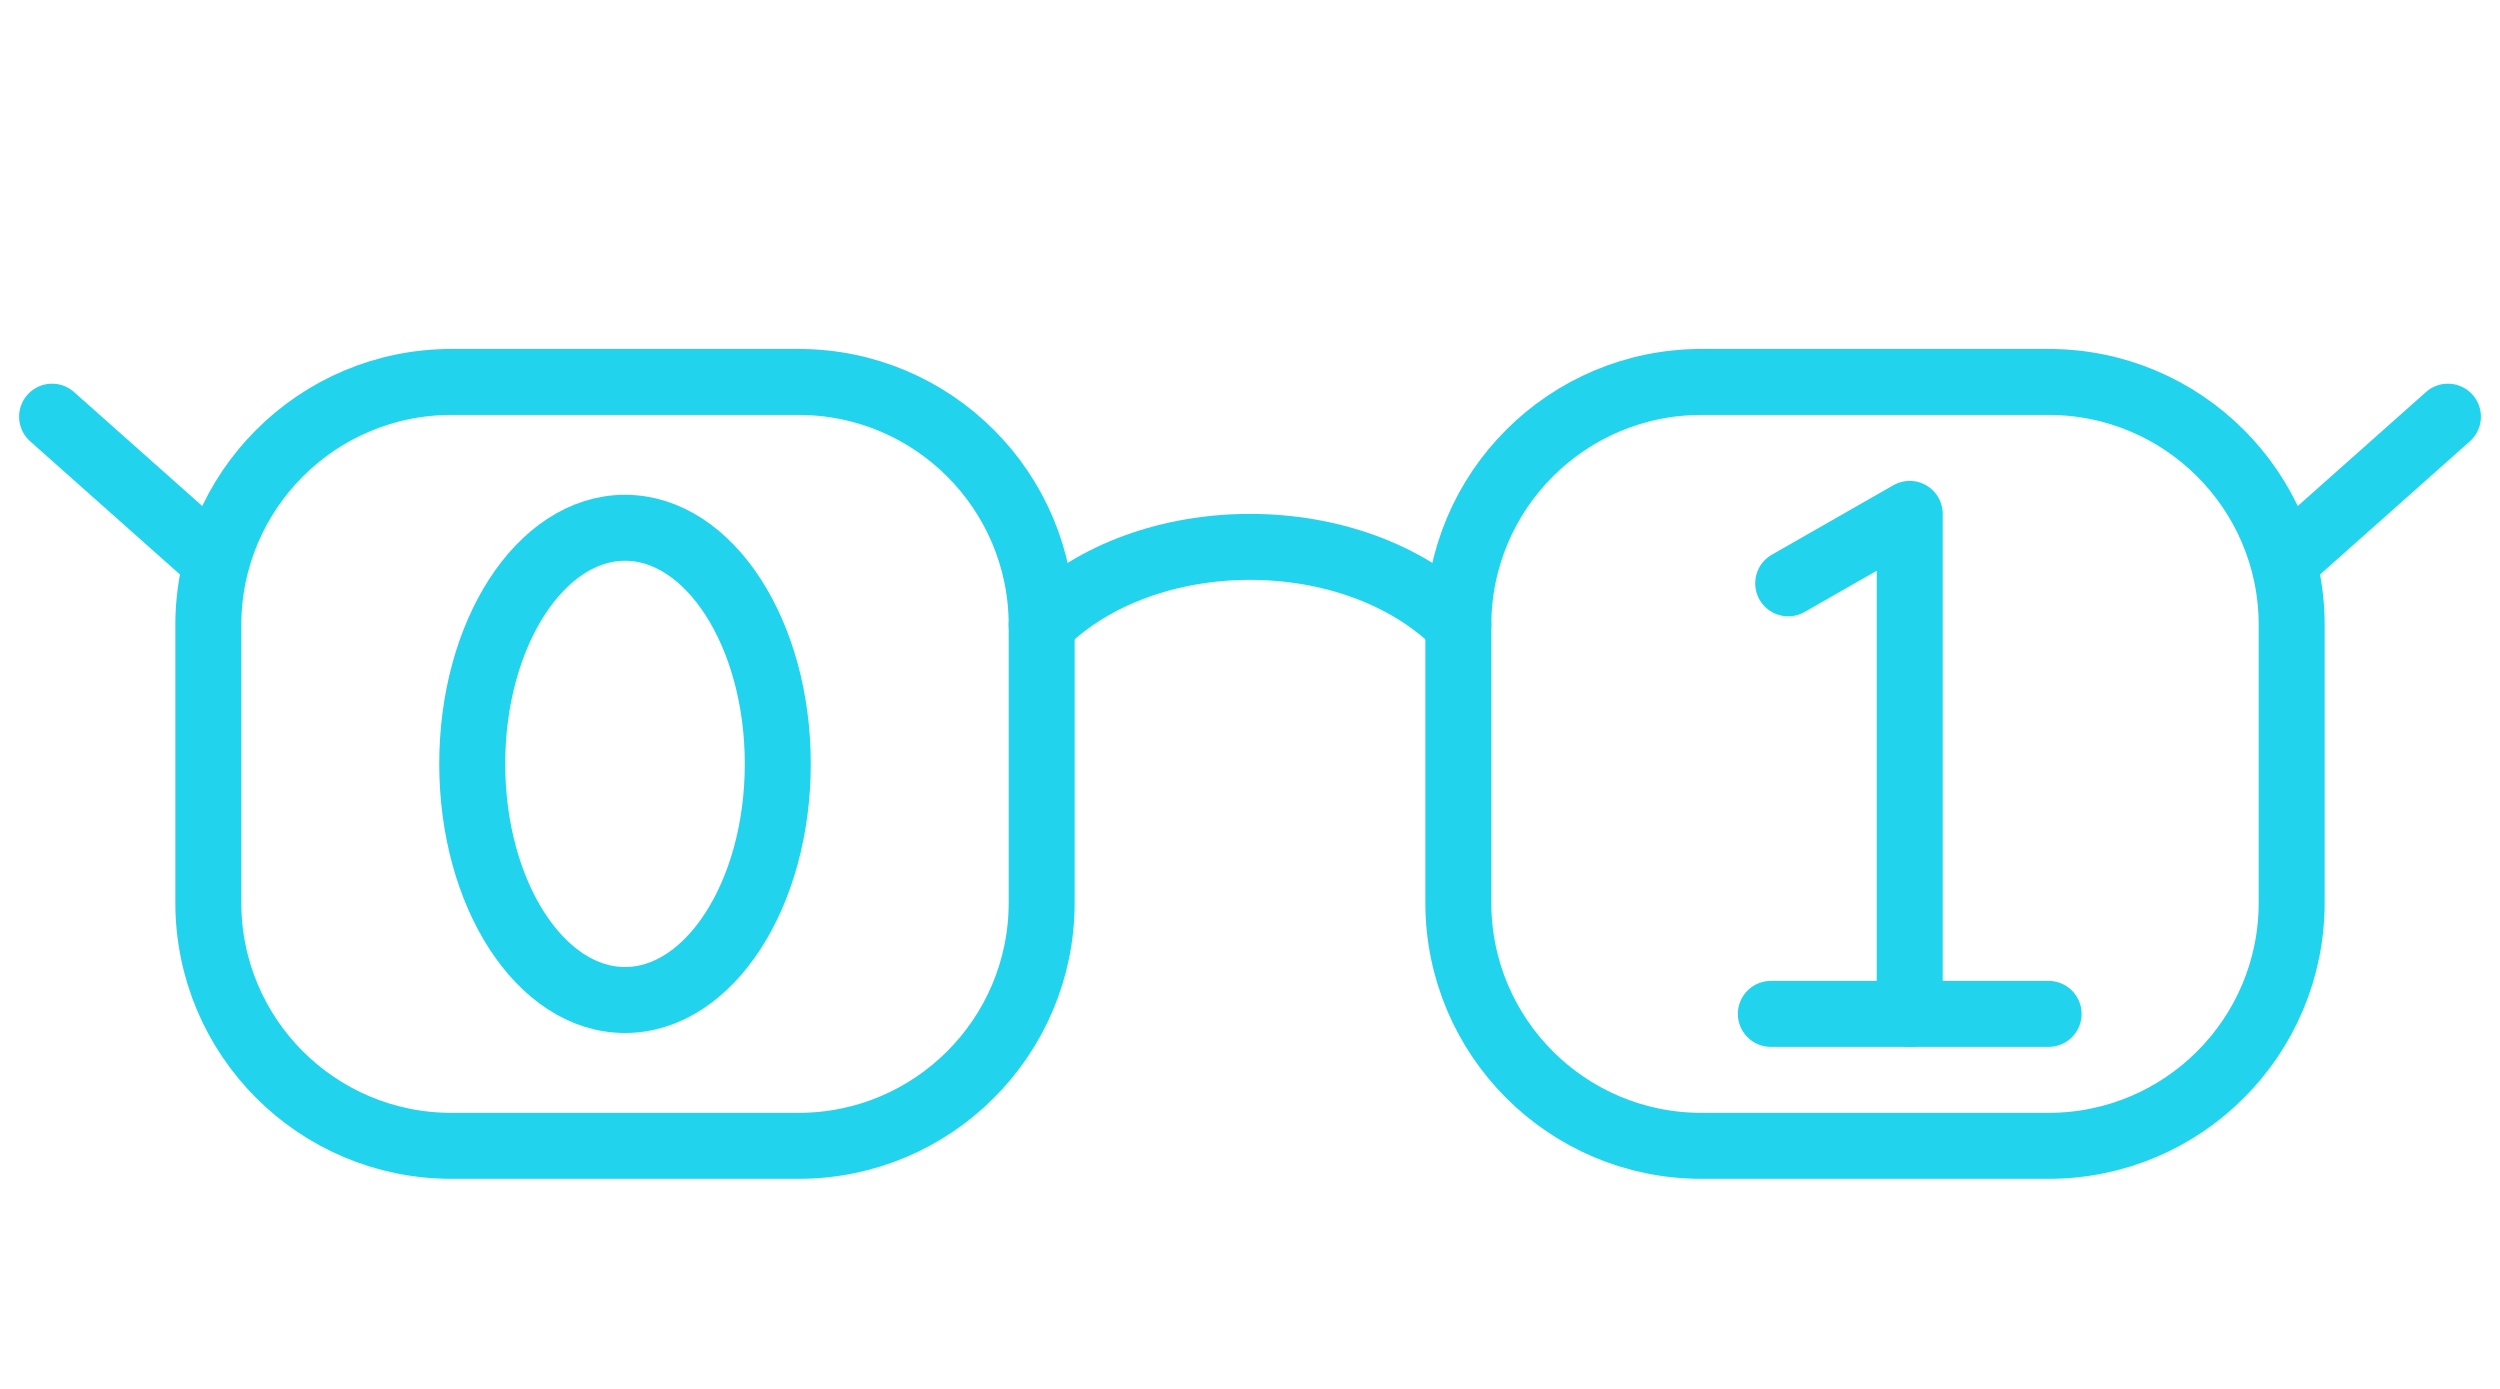
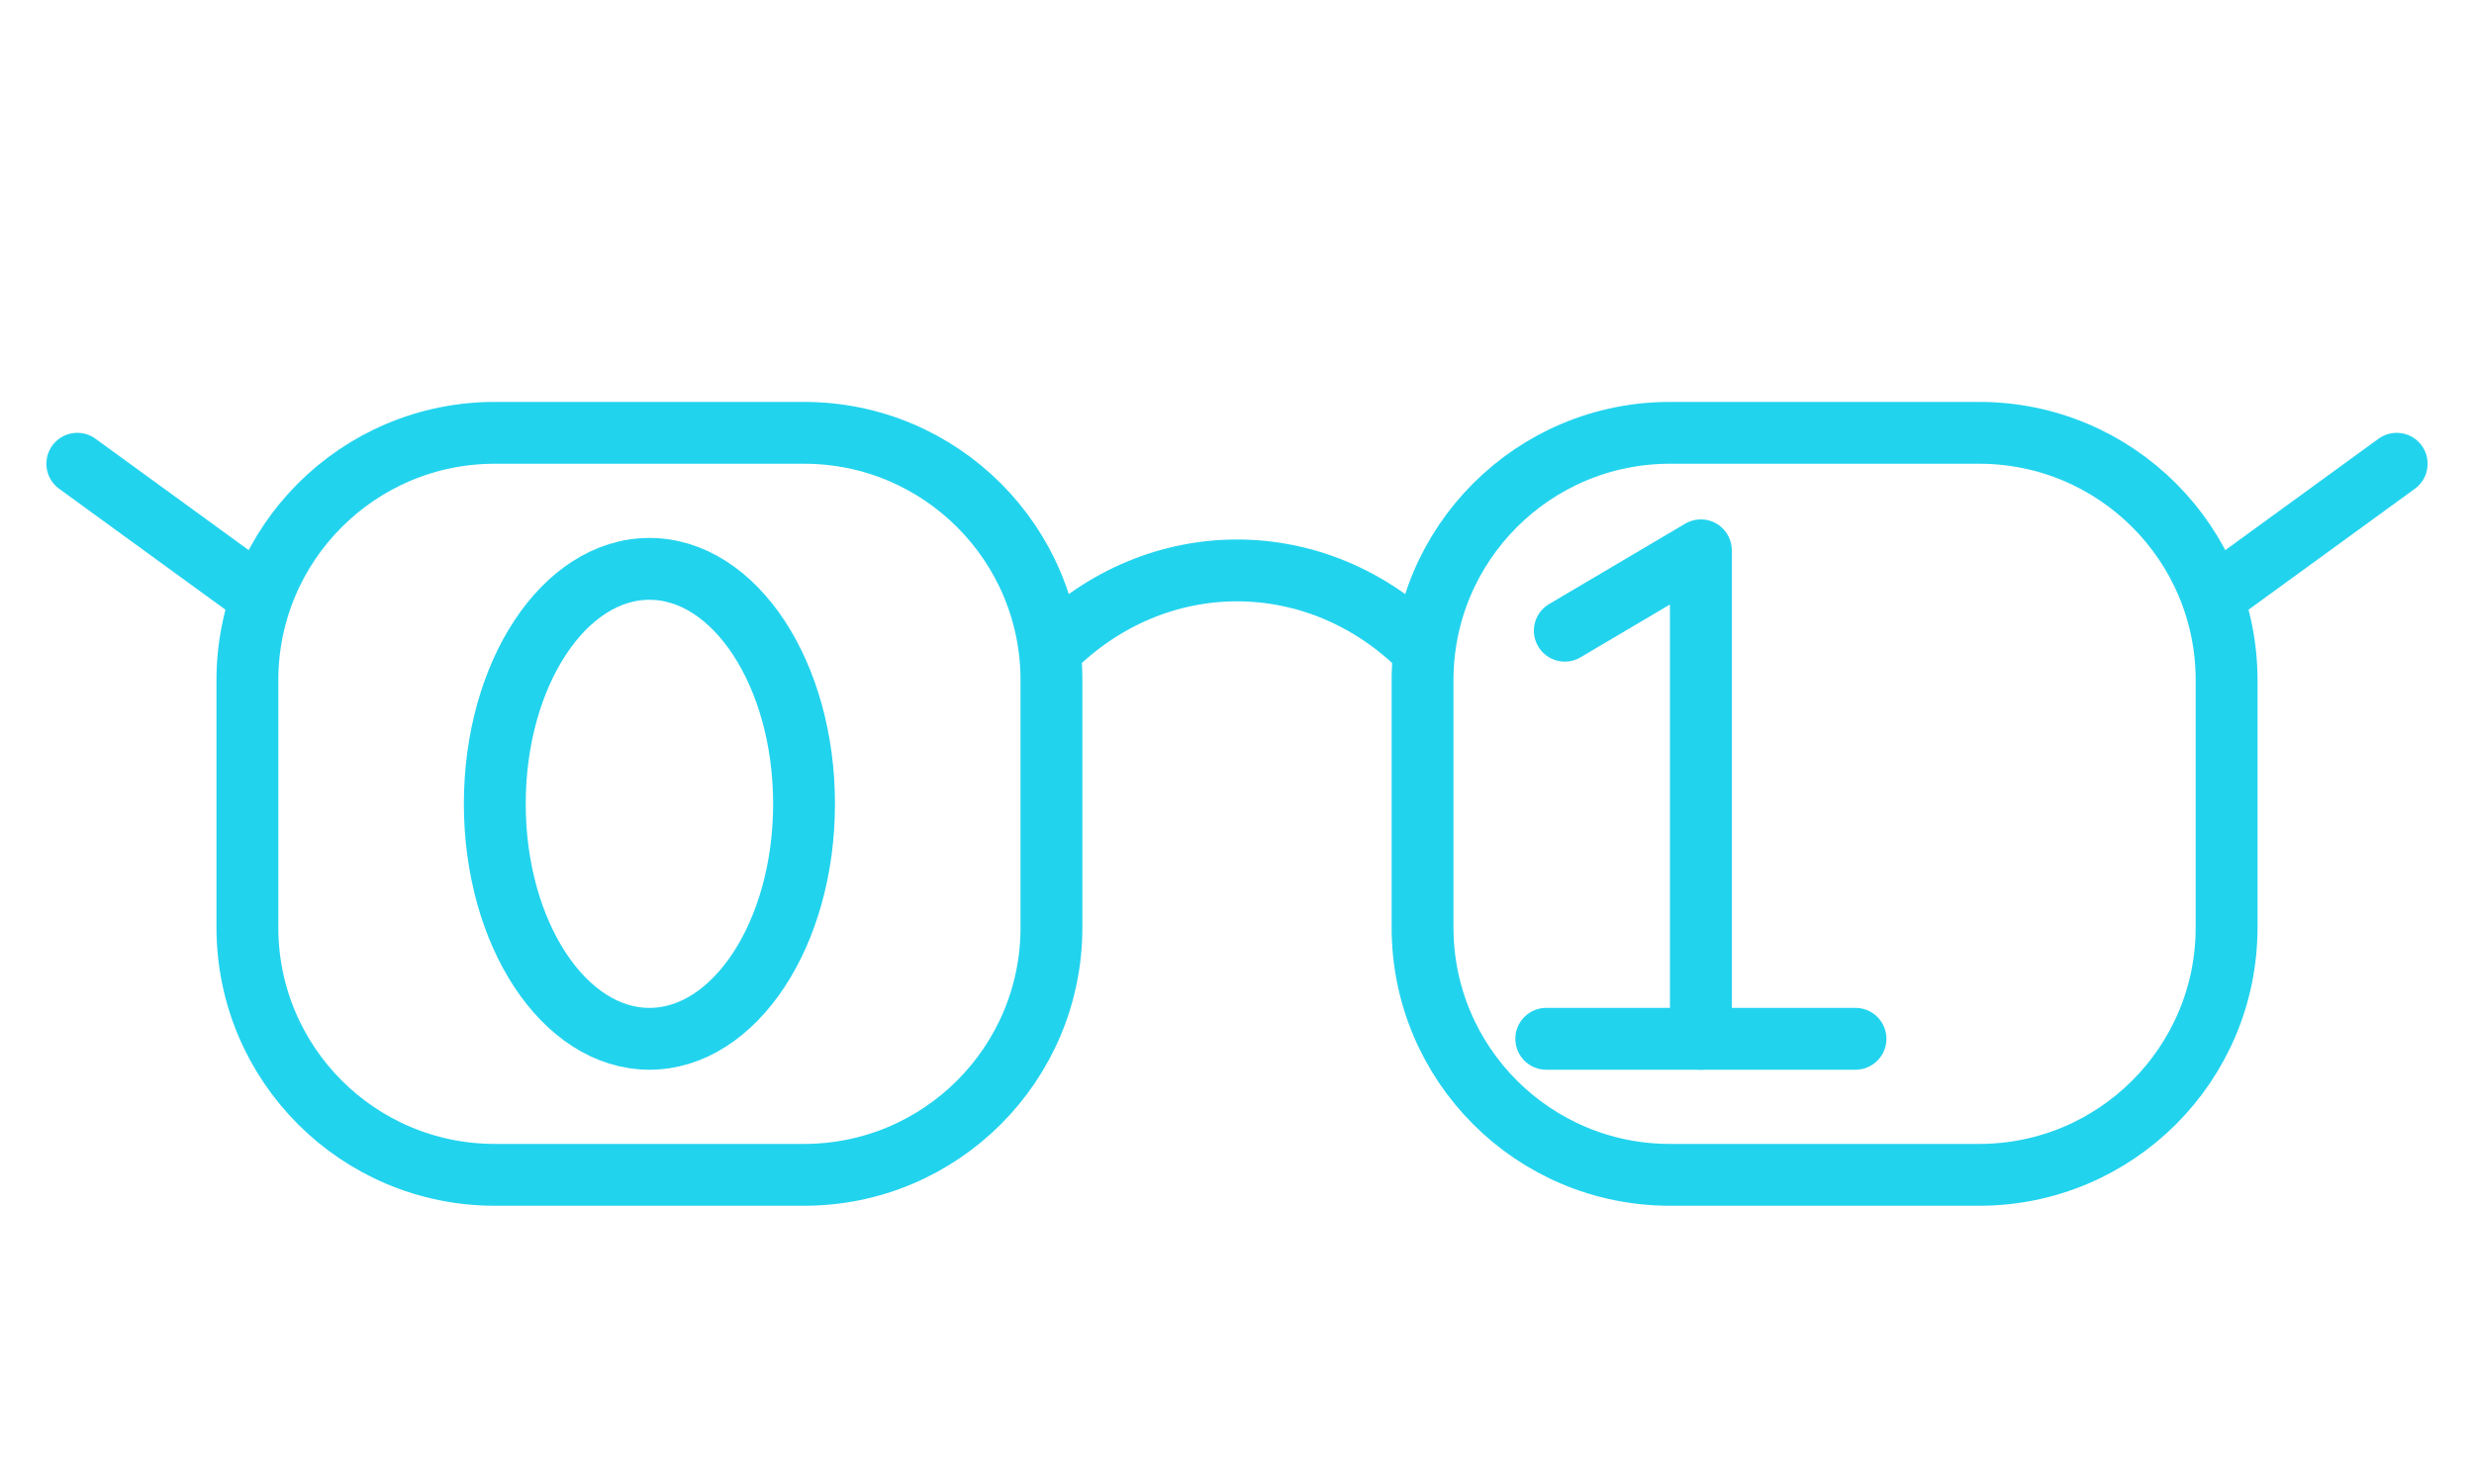
- <svg xmlns="http://www.w3.org/2000/svg" viewBox="0 0 72 40" width="720" height="400" color="#22d3ee" fill="none" stroke="currentColor" stroke-width="1.9" stroke-linecap="round" stroke-linejoin="round">
-   <rect x="6" y="11" width="24" height="22" rx="7" />
-   <rect x="42" y="11" width="24" height="22" rx="7" />
-   <path d="M30 18c3-3 9-3 12 0" />
-   <path d="M6 16 1.5 12" />
-   <path d="M66 16 70.5 12" />
-   <ellipse cx="18" cy="22" rx="4.4" ry="6.8" />
-   <path d="M51.5 16.8 55 14.8V29.2" />
-   <path d="M51 29.2h8" />
+ <svg xmlns="http://www.w3.org/2000/svg" viewBox="0 0 80 48" width="800" height="480" color="#22d3ee" fill="none" stroke="currentColor" stroke-width="2" stroke-linecap="round" stroke-linejoin="round">
+   <rect x="8" y="14" width="26" height="24" rx="8" />
+   <rect x="46" y="14" width="26" height="24" rx="8" />
+   <path d="M34 21c3.4-3.4 8.6-3.4 12 0" />
+   <path d="M8 19 2.5 15" />
+   <path d="M72 19 77.5 15" />
+   <ellipse cx="21" cy="26" rx="5" ry="7.6" />
+   <path d="M50.6 20.4 55 17.8V33.6" />
+   <path d="M50 33.6h10" />
</svg>
